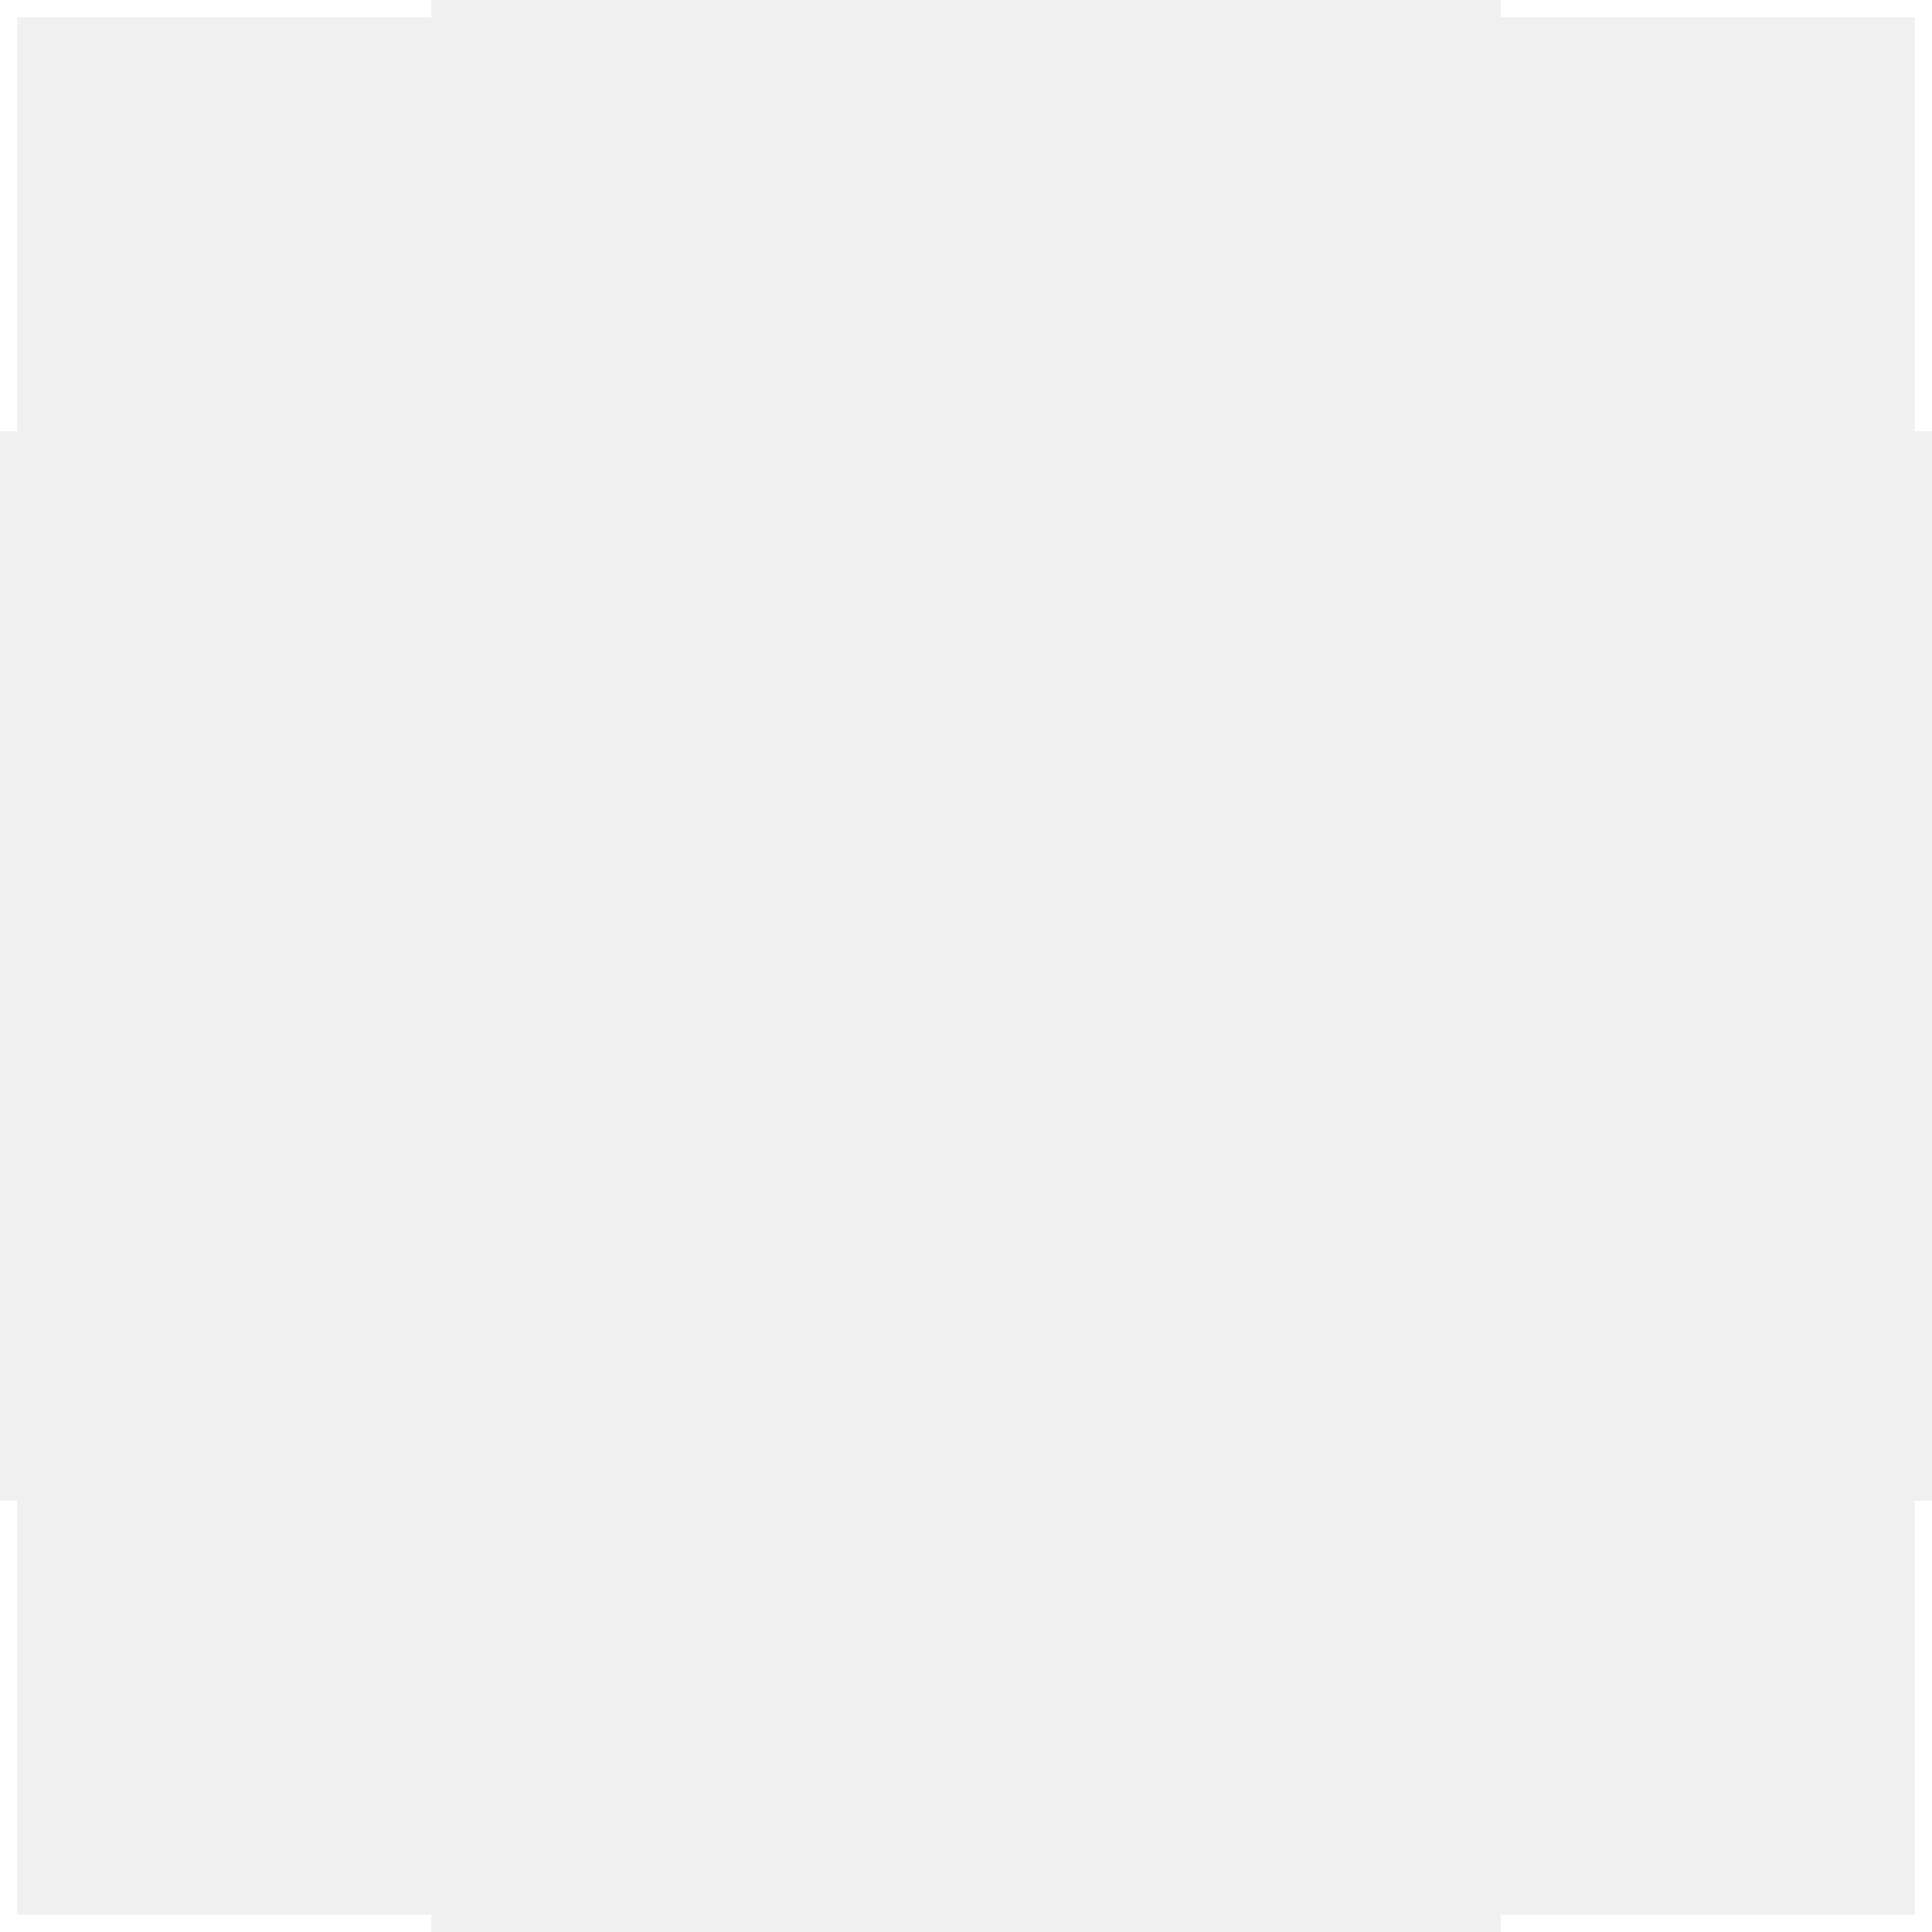
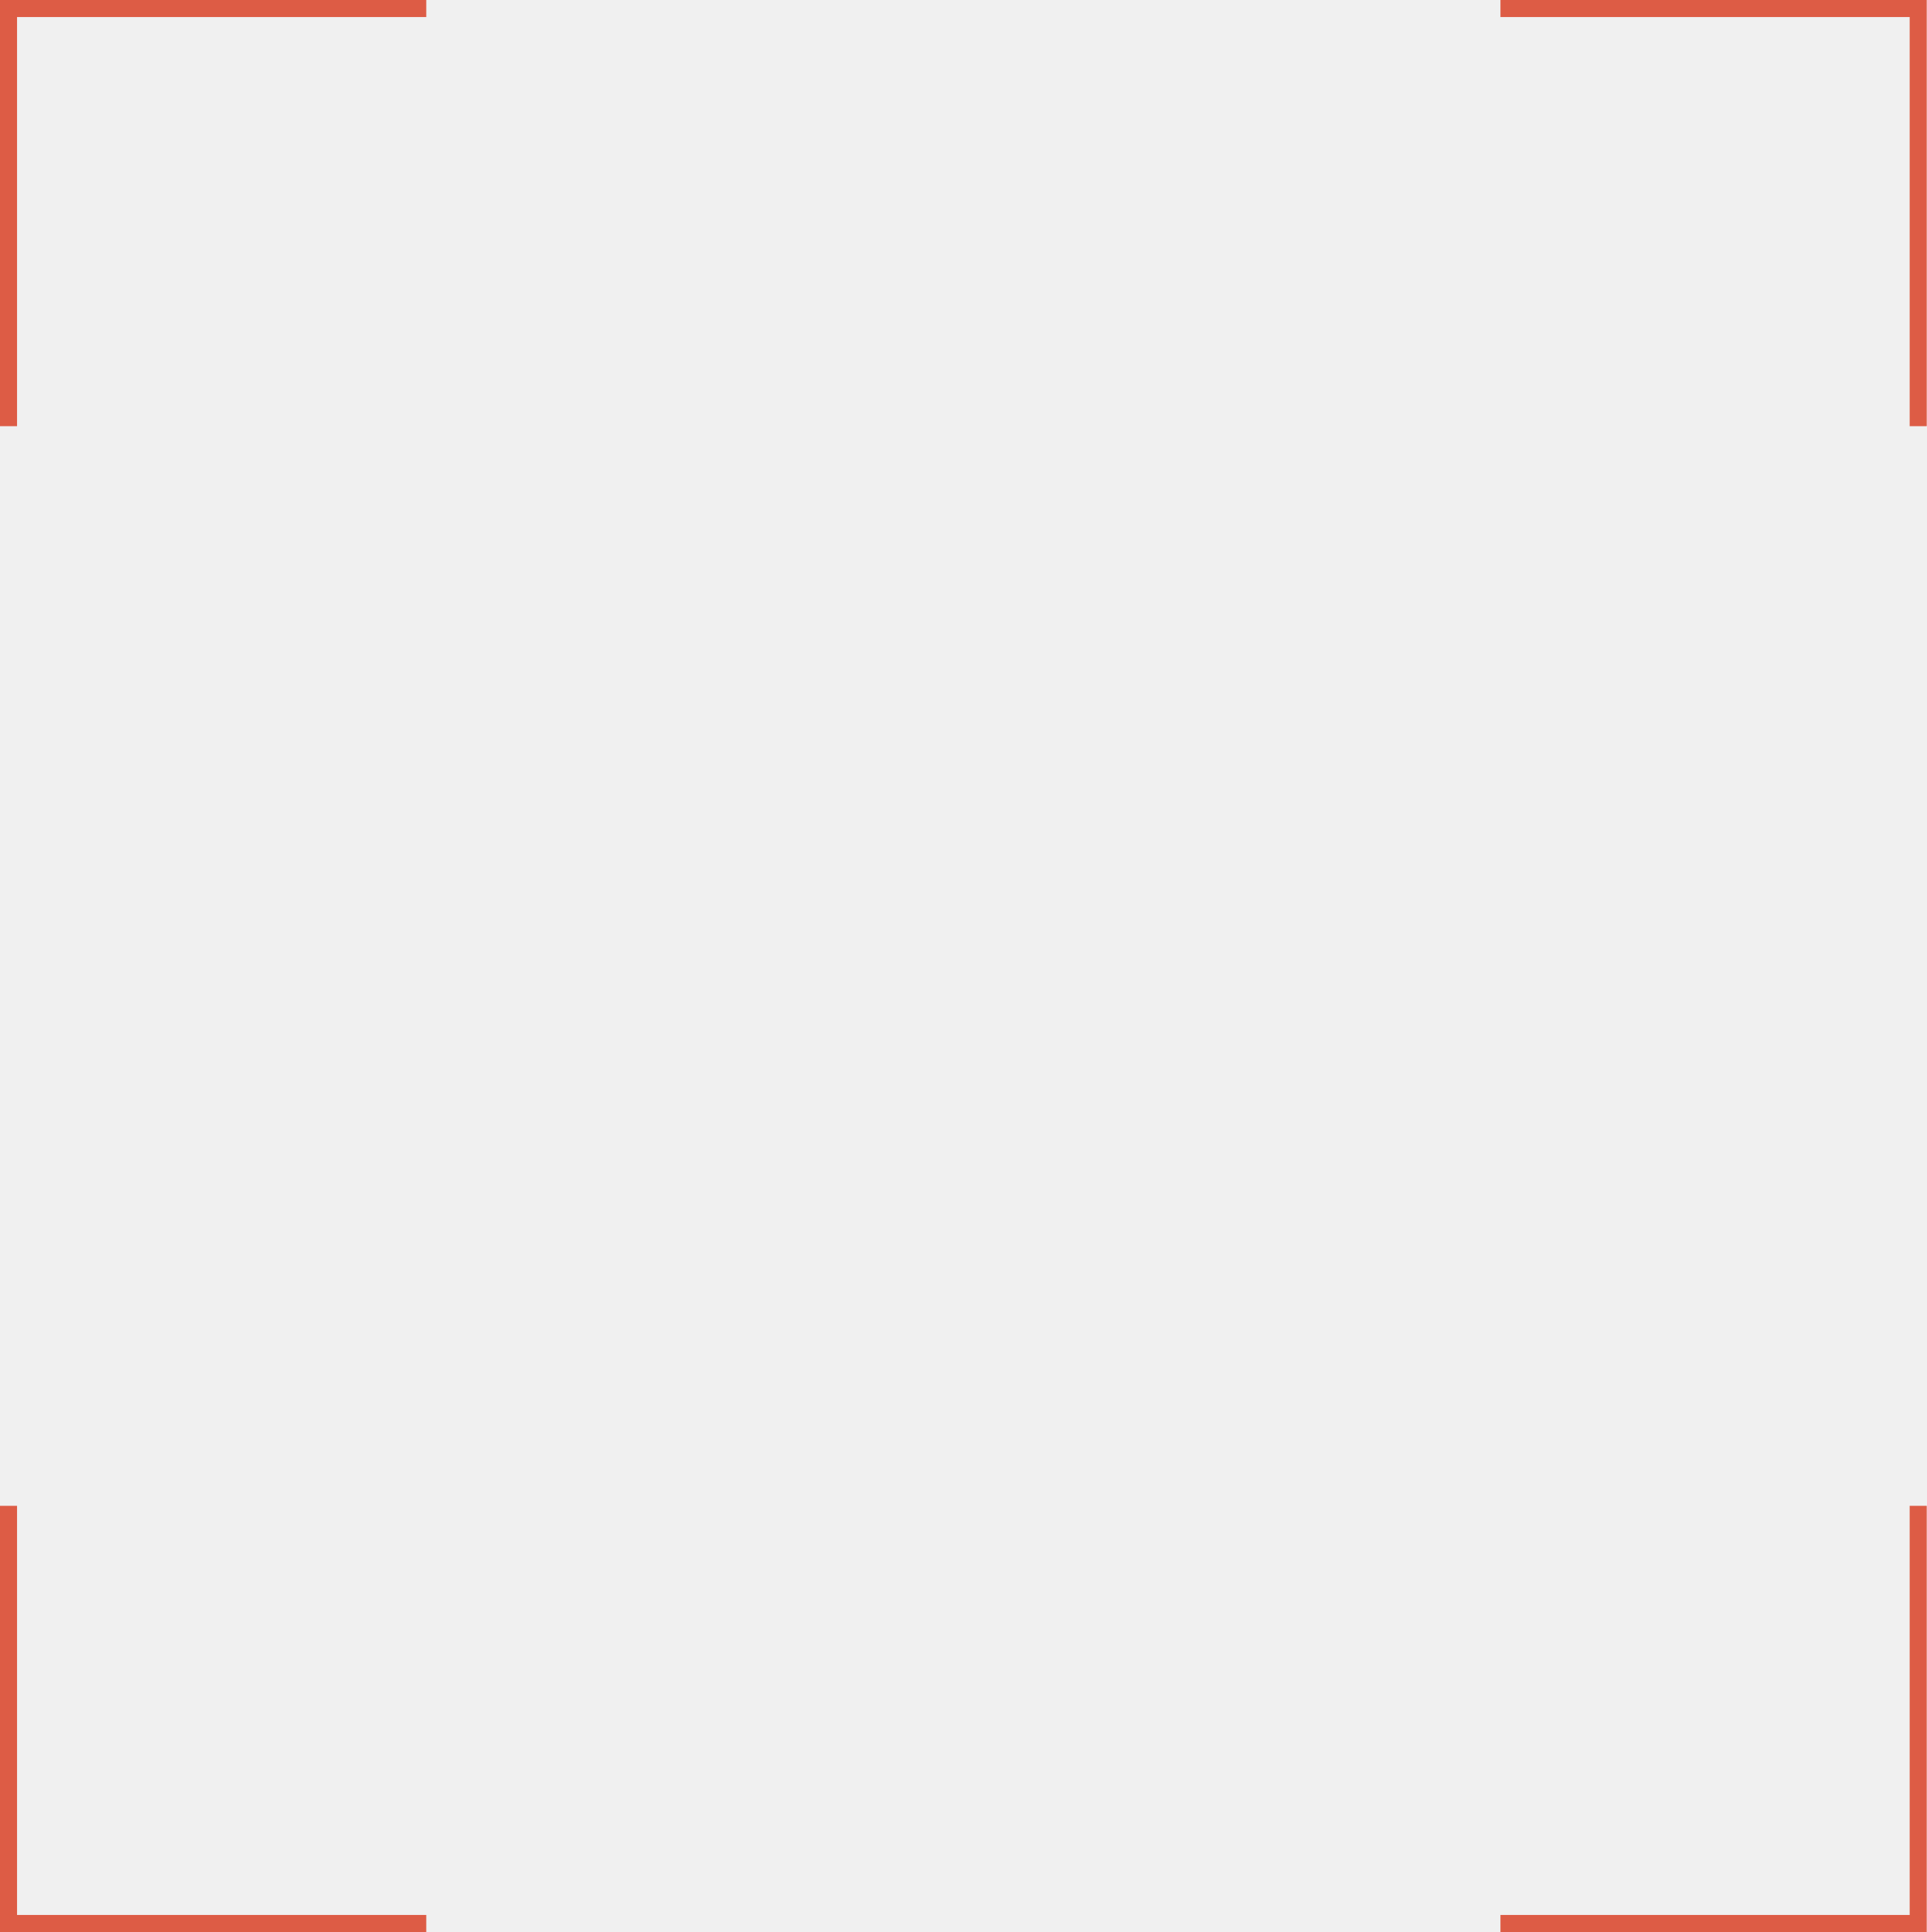
- <svg xmlns="http://www.w3.org/2000/svg" width="336" height="336" viewBox="0 0 336 336" fill="none">
-   <path fill-rule="evenodd" clip-rule="evenodd" d="M75 3V3.27835e-06H3L0 0V3V75H3V3L75 3Z" fill="white" />
-   <path fill-rule="evenodd" clip-rule="evenodd" d="M261 333L261 336L333 336L336 336L336 333L336 261L333 261L333 333L261 333Z" fill="white" />
-   <path fill-rule="evenodd" clip-rule="evenodd" d="M333 75L336 75L336 3L336 0L333 -1.31134e-07L261 -3.27835e-06L261 3L333 3L333 75Z" fill="white" />
-   <path fill-rule="evenodd" clip-rule="evenodd" d="M3 261L1.31134e-05 261L3.67176e-06 333L0 336L3 336L75 336L75 333L3 333L3 261Z" fill="white" />
+ <svg xmlns="http://www.w3.org/2000/svg" width="339" height="340" viewBox="0 0 339 340" fill="none">
+   <path fill-rule="evenodd" clip-rule="evenodd" d="M75 3V3.27835e-06H3L0 0V3V75H3V3L75 3Z" fill="#DD5C45" />
+   <path fill-rule="evenodd" clip-rule="evenodd" d="M264 337L264 340L336 340L339 340L339 337L339 265L336 265L336 337L264 337Z" fill="#DD5C45" />
+   <path fill-rule="evenodd" clip-rule="evenodd" d="M336 75L339 75L339 3L339 0L336 -1.31134e-07L264 -3.27835e-06L264 3L336 3L336 75Z" fill="#DD5C45" />
+   <path fill-rule="evenodd" clip-rule="evenodd" d="M3 265L1.31134e-05 265L3.67176e-06 337L0 340L3 340L75 340L75 337L3 337L3 265Z" fill="#DD5C45" />
</svg>
